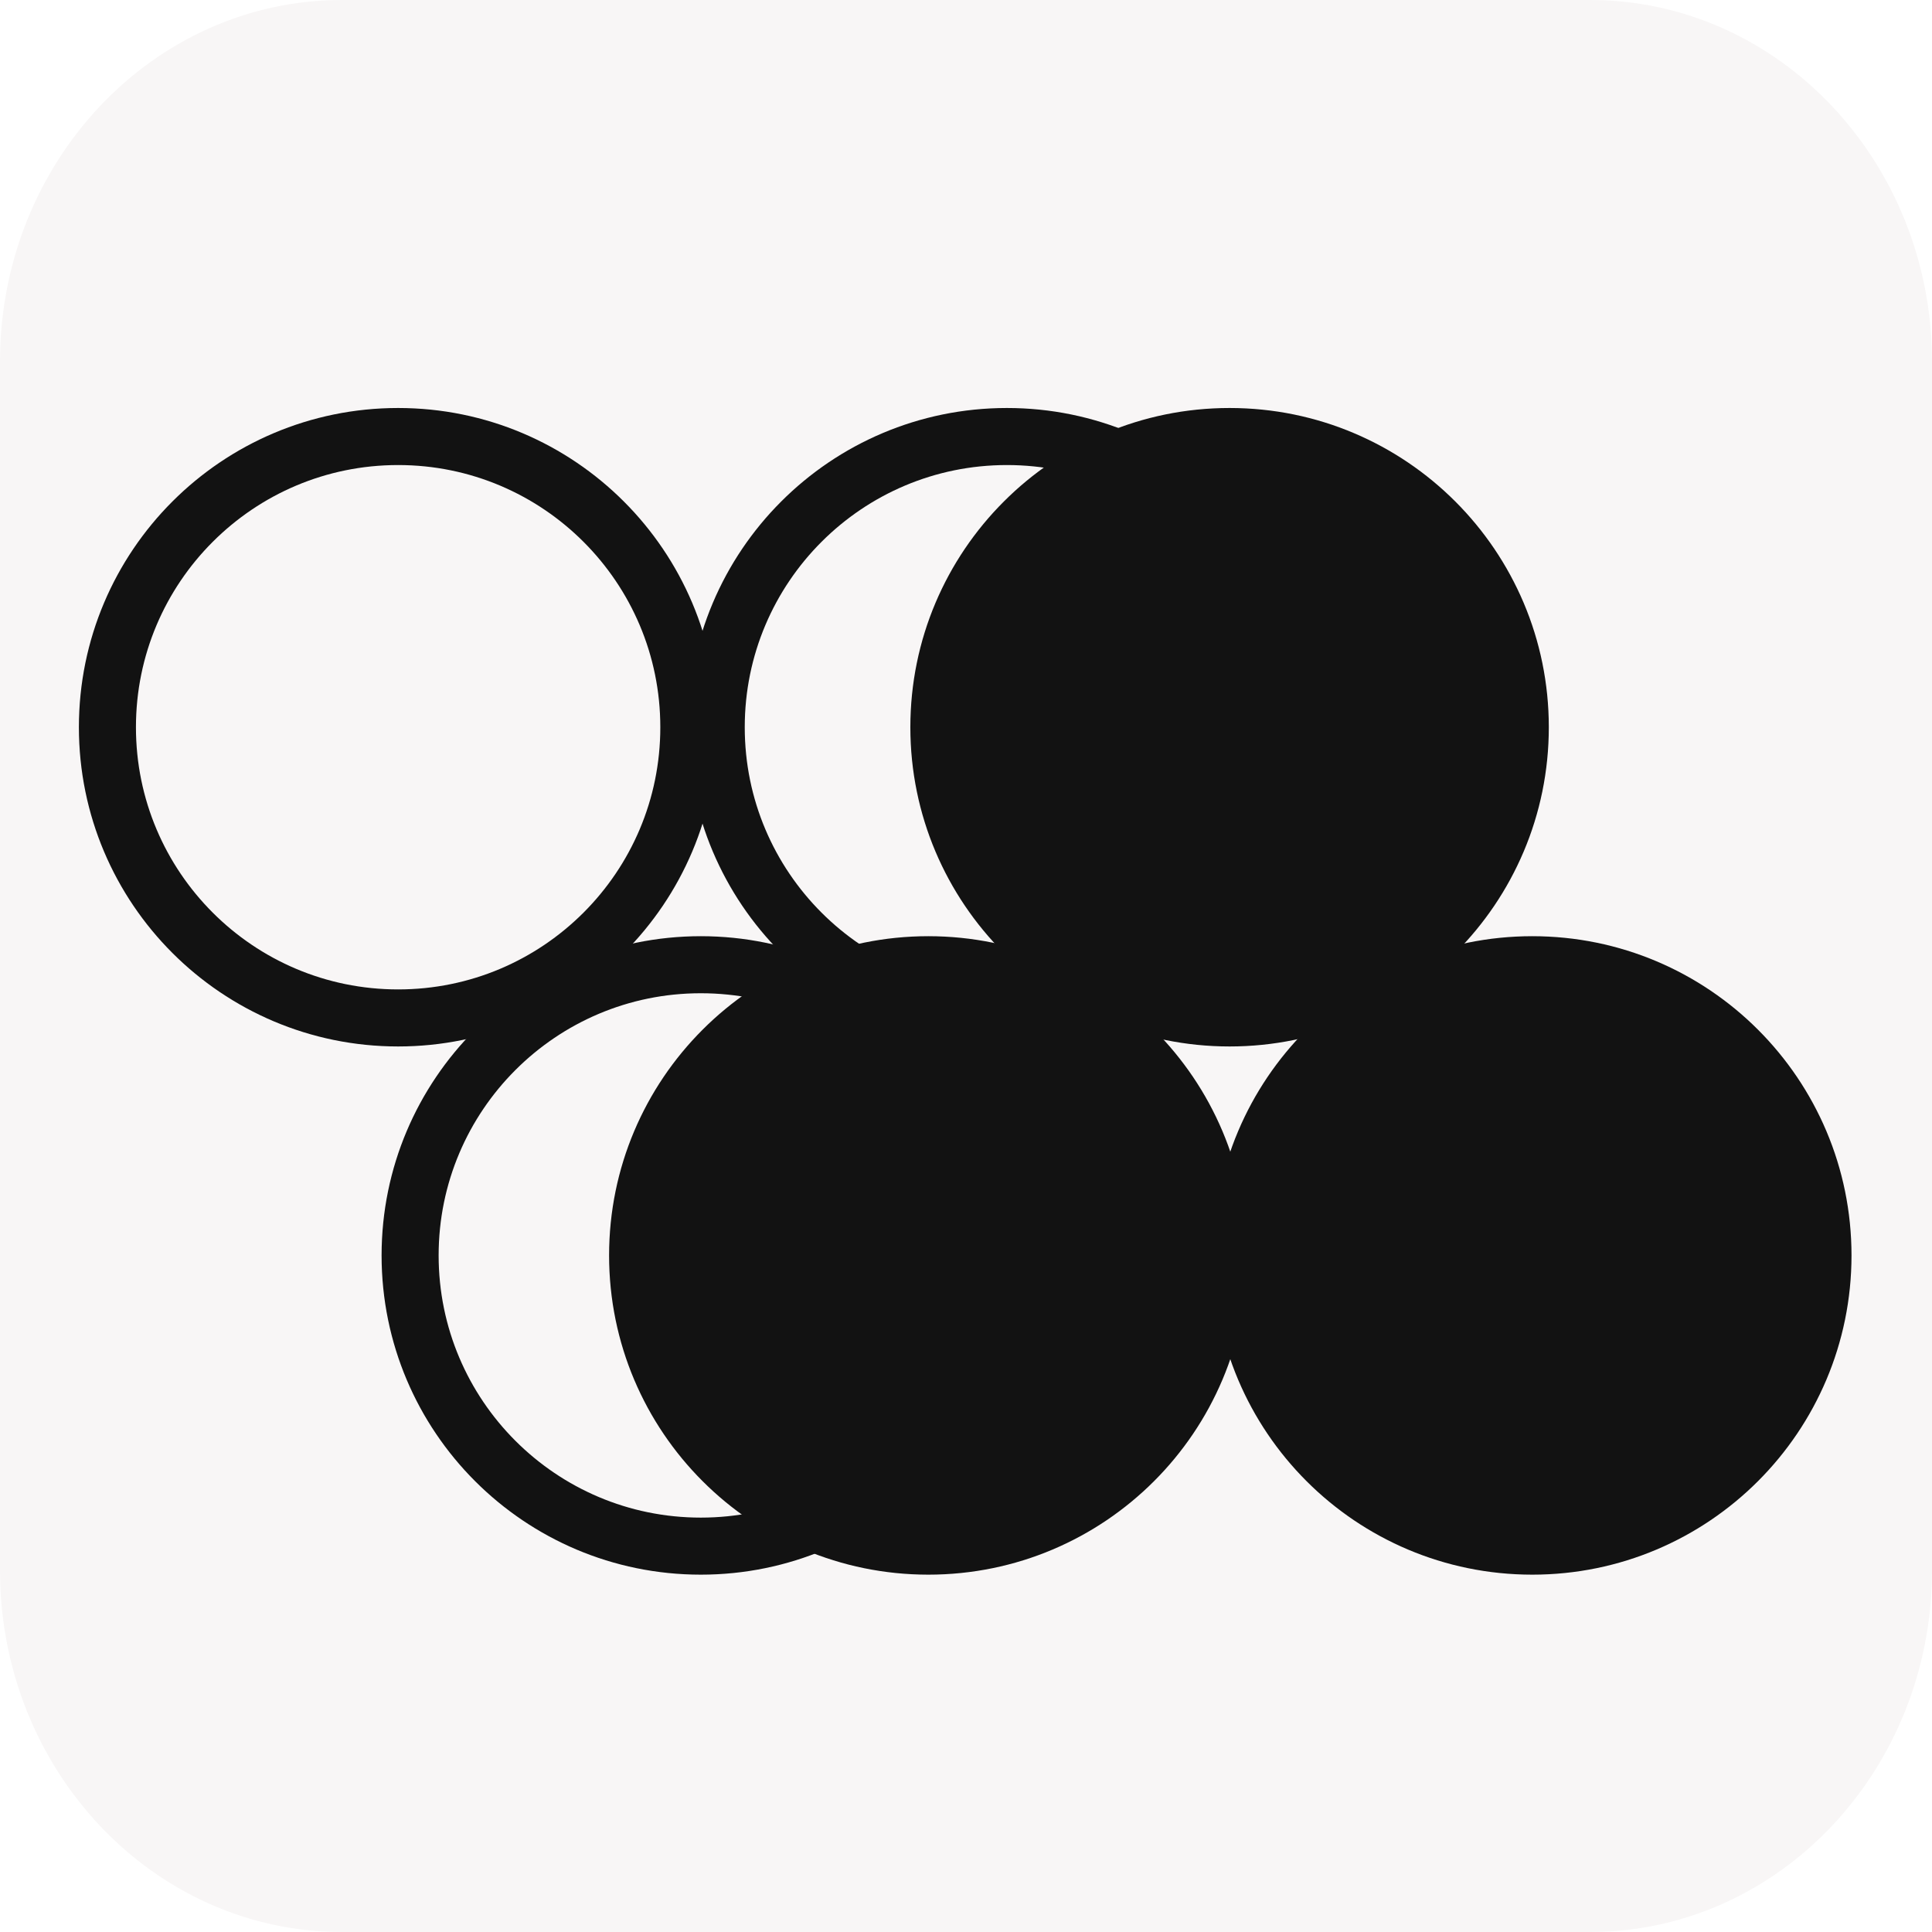
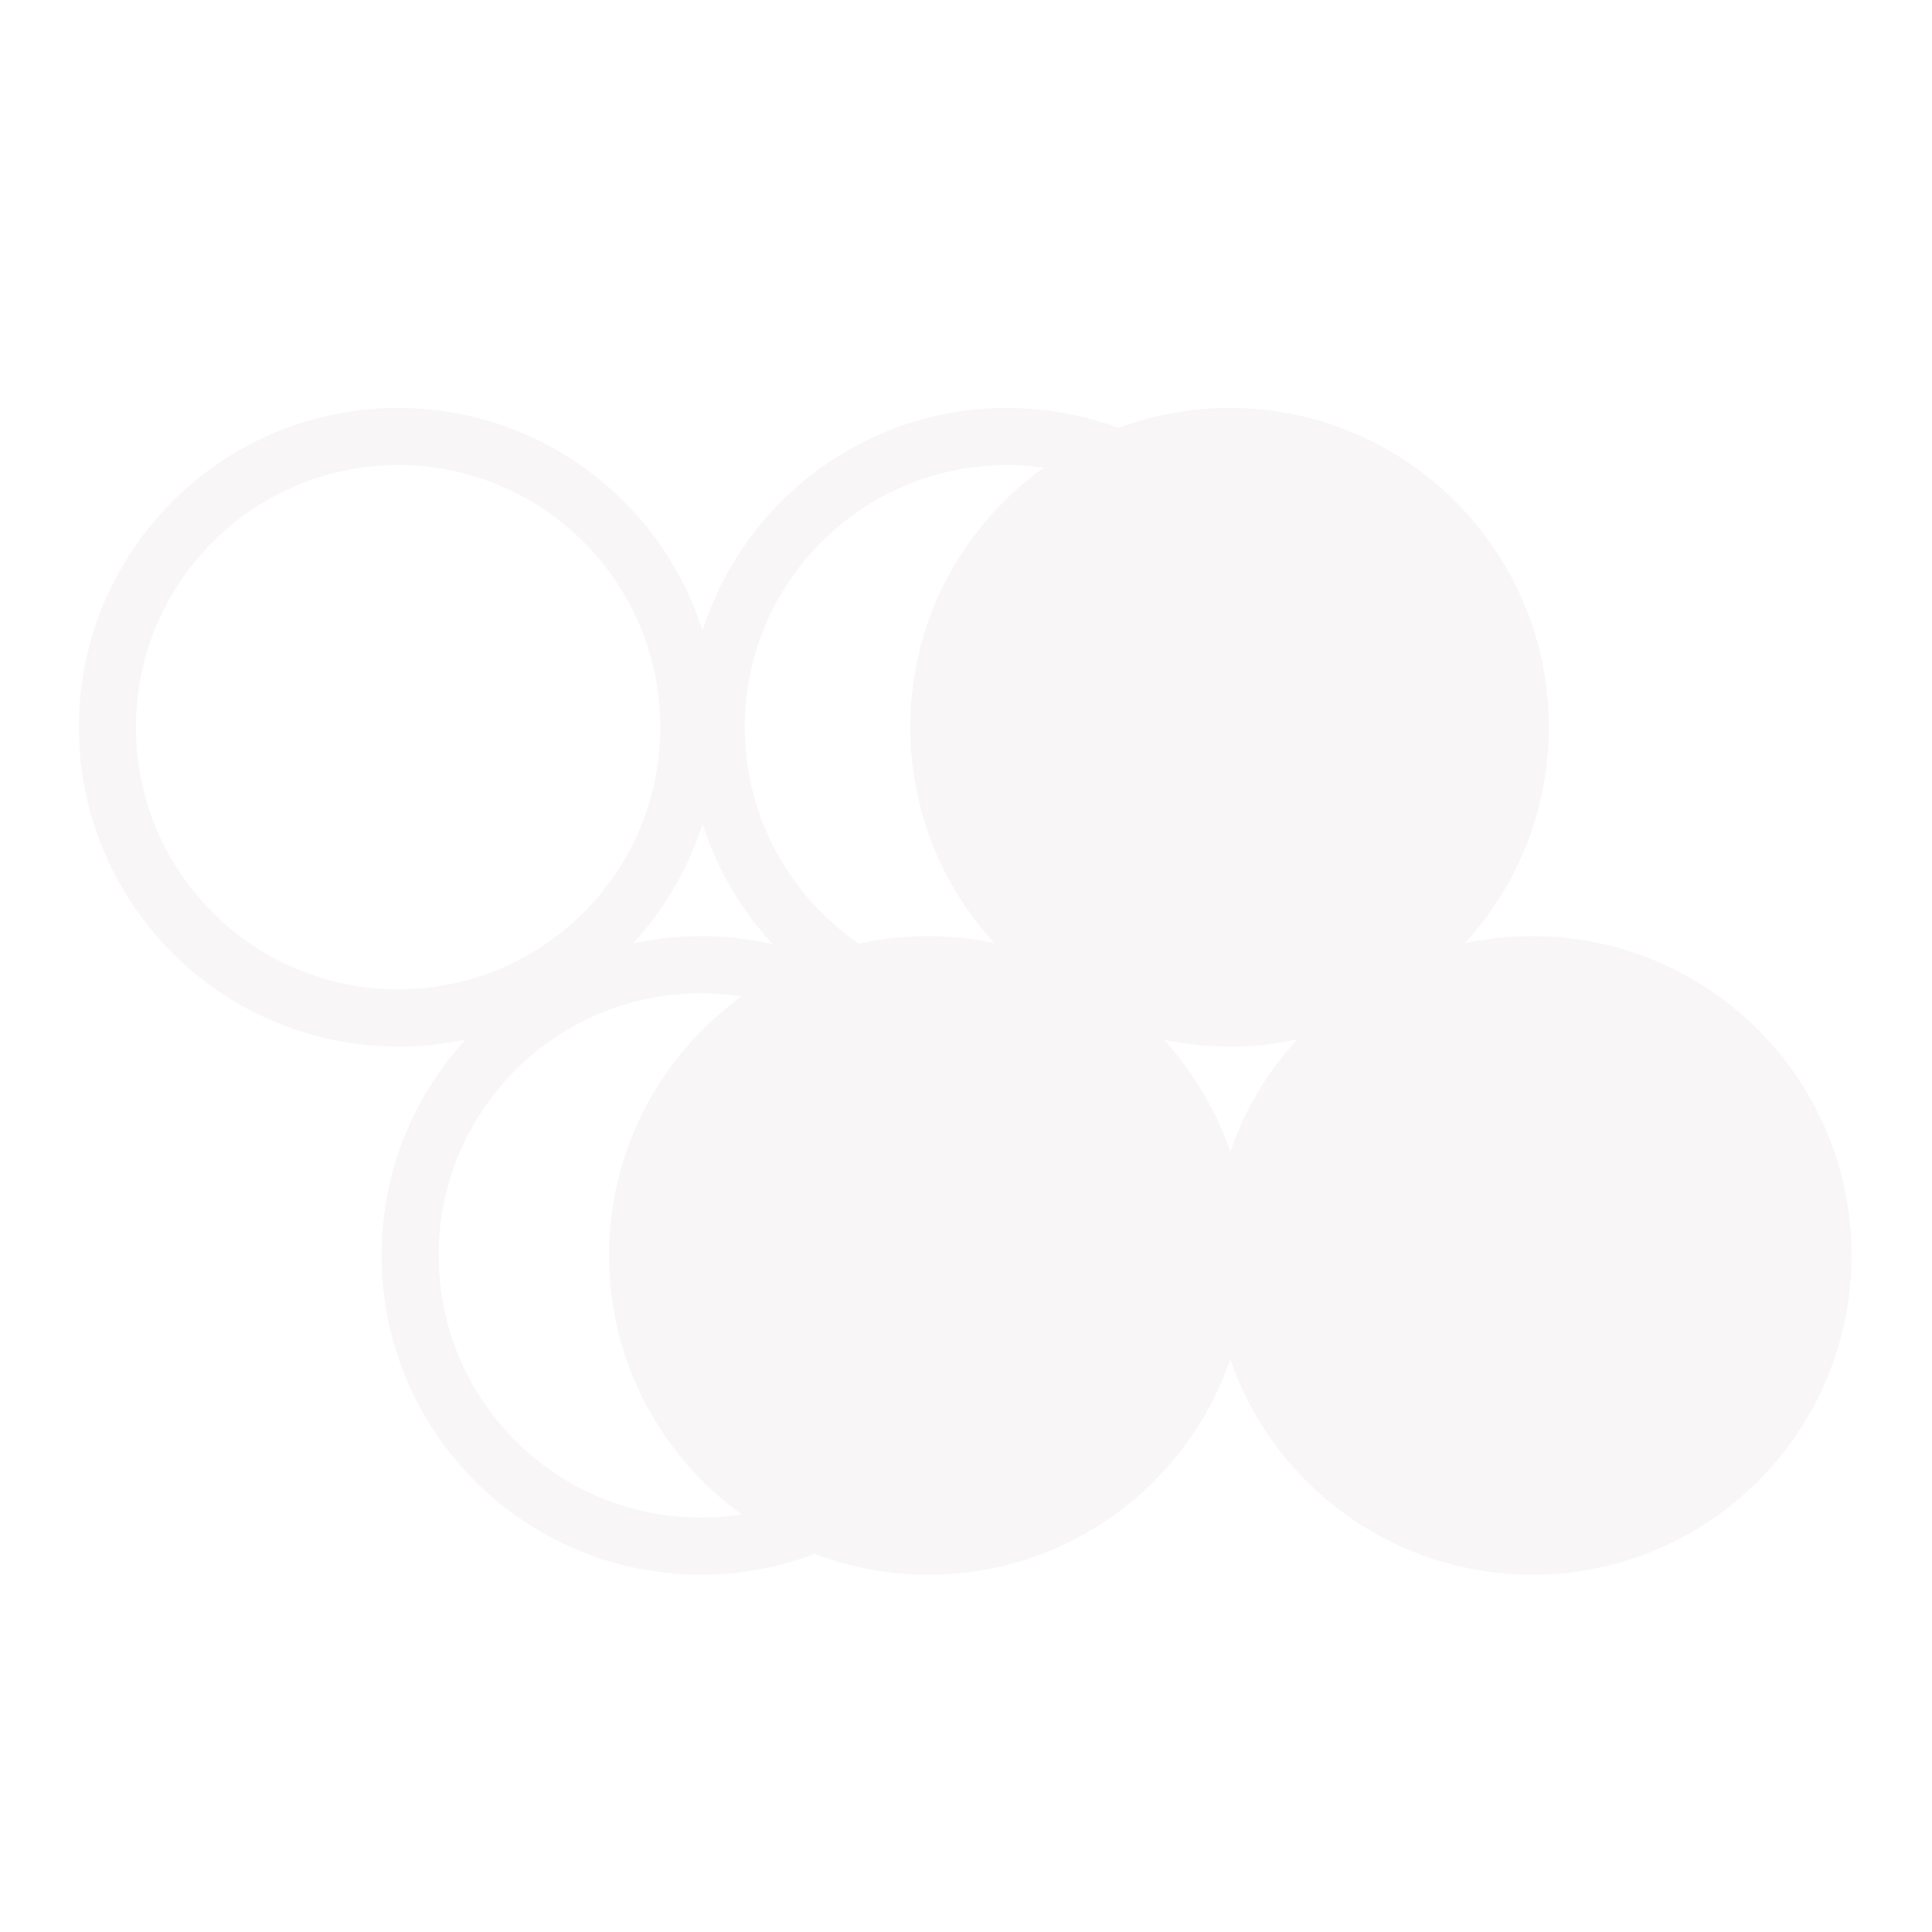
<svg xmlns="http://www.w3.org/2000/svg" width="128" height="128" viewBox="0 0 33.867 33.867" version="1.1" id="svg1">
  <defs id="defs1" />
-   <g id="layer2">
-     <rect style="fill:#f8f6f6;fill-opacity:1;stroke:none;stroke-width:0.206;stroke-linejoin:round;stroke-dasharray:none;stroke-opacity:1;paint-order:normal" id="rect1" width="33.867" height="33.867" x="0" y="-1.110223e-16" ry="6.341" rx="5.995" />
-   </g>
+   <g id="layer2" />
  <g id="layer3">
-     <path style="fill:none;fill-opacity:1;stroke:#121212;stroke-width:1.0;stroke-dasharray:none;stroke-opacity:1;paint-order:normal" d="m 12.285,27.103 a 5.096,5.096 0 0 0 5.096,-5.096 5.096,5.096 0 0 0 -5.096,-5.096 5.096,5.096 0 0 0 -5.096,5.096 5.096,5.096 0 0 0 5.096,5.096 z" id="path1-0" />
-     <path style="fill:none;fill-opacity:1;stroke:#121212;stroke-width:1.0;stroke-dasharray:none;stroke-opacity:1;paint-order:normal" d="m 17.651,17.844 a 5.096,5.096 0 0 0 5.096,-5.096 5.096,5.096 0 0 0 -5.096,-5.096 5.096,5.096 0 0 0 -5.096,5.096 5.096,5.096 0 0 0 5.096,5.096 z" id="path1-8-5" />
-     <path style="fill:none;fill-opacity:1;stroke:#121212;stroke-width:1.0;stroke-dasharray:none;stroke-opacity:1;paint-order:normal" d="M 6.979,17.844 A 5.096,5.096 0 0 0 12.075,12.748 5.096,5.096 0 0 0 6.979,7.652 5.096,5.096 0 0 0 1.883,12.748 5.096,5.096 0 0 0 6.979,17.844 Z" id="path1-2-6" />
+     <path style="fill:none;fill-opacity:1;stroke:#f8f6f6;stroke-width:1.0;stroke-dasharray:none;stroke-opacity:1;paint-order:normal" d="m 12.285,27.103 a 5.096,5.096 0 0 0 5.096,-5.096 5.096,5.096 0 0 0 -5.096,-5.096 5.096,5.096 0 0 0 -5.096,5.096 5.096,5.096 0 0 0 5.096,5.096 z" id="path1-0" />
+     <path style="fill:none;fill-opacity:1;stroke:#f8f6f6;stroke-width:1.0;stroke-dasharray:none;stroke-opacity:1;paint-order:normal" d="m 17.651,17.844 a 5.096,5.096 0 0 0 5.096,-5.096 5.096,5.096 0 0 0 -5.096,-5.096 5.096,5.096 0 0 0 -5.096,5.096 5.096,5.096 0 0 0 5.096,5.096 z" id="path1-8-5" />
+     <path style="fill:none;fill-opacity:1;stroke:#f8f6f6;stroke-width:1.0;stroke-dasharray:none;stroke-opacity:1;paint-order:normal" d="M 6.979,17.844 A 5.096,5.096 0 0 0 12.075,12.748 5.096,5.096 0 0 0 6.979,7.652 5.096,5.096 0 0 0 1.883,12.748 5.096,5.096 0 0 0 6.979,17.844 Z" id="path1-2-6" />
  </g>
  <g id="layer1">
-     <path style="fill:#121212;fill-opacity:1;stroke:#121212;stroke-width:1.0;stroke-dasharray:none;stroke-opacity:1" d="m 21.554,7.652 a 5.096,5.096 0 0 0 -5.096,5.096 5.096,5.096 0 0 0 5.096,5.096 5.096,5.096 0 0 0 5.096,-5.096 5.096,5.096 0 0 0 -5.096,-5.096 z" id="path1" />
-     <path style="fill:#121212;fill-opacity:1;stroke:#121212;stroke-width:1.0;stroke-dasharray:none;stroke-opacity:1" d="m 16.273,16.911 a 5.096,5.096 0 0 0 -5.096,5.096 5.096,5.096 0 0 0 5.096,5.096 5.096,5.096 0 0 0 5.096,-5.096 5.096,5.096 0 0 0 -5.096,-5.096 z" id="path1-8" />
-     <path style="fill:#121212;fill-opacity:1;stroke:#121212;stroke-width:1.0;stroke-dasharray:none;stroke-opacity:1" d="m 26.86,16.911 a 5.096,5.096 0 0 0 -5.096,5.096 5.096,5.096 0 0 0 5.096,5.096 5.096,5.096 0 0 0 5.096,-5.096 5.096,5.096 0 0 0 -5.096,-5.096 z" id="path1-2" />
+     <path style="fill:#f8f6f6;fill-opacity:1;stroke:#f8f6f6;stroke-width:1.0;stroke-dasharray:none;stroke-opacity:1" d="m 21.554,7.652 a 5.096,5.096 0 0 0 -5.096,5.096 5.096,5.096 0 0 0 5.096,5.096 5.096,5.096 0 0 0 5.096,-5.096 5.096,5.096 0 0 0 -5.096,-5.096 z" id="path1" />
+     <path style="fill:#f8f6f6;fill-opacity:1;stroke:#f8f6f6;stroke-width:1.0;stroke-dasharray:none;stroke-opacity:1" d="m 16.273,16.911 a 5.096,5.096 0 0 0 -5.096,5.096 5.096,5.096 0 0 0 5.096,5.096 5.096,5.096 0 0 0 5.096,-5.096 5.096,5.096 0 0 0 -5.096,-5.096 z" id="path1-8" />
+     <path style="fill:#f8f6f6;fill-opacity:1;stroke:#f8f6f6;stroke-width:1.0;stroke-dasharray:none;stroke-opacity:1" d="m 26.86,16.911 a 5.096,5.096 0 0 0 -5.096,5.096 5.096,5.096 0 0 0 5.096,5.096 5.096,5.096 0 0 0 5.096,-5.096 5.096,5.096 0 0 0 -5.096,-5.096 z" id="path1-2" />
  </g>
</svg>
